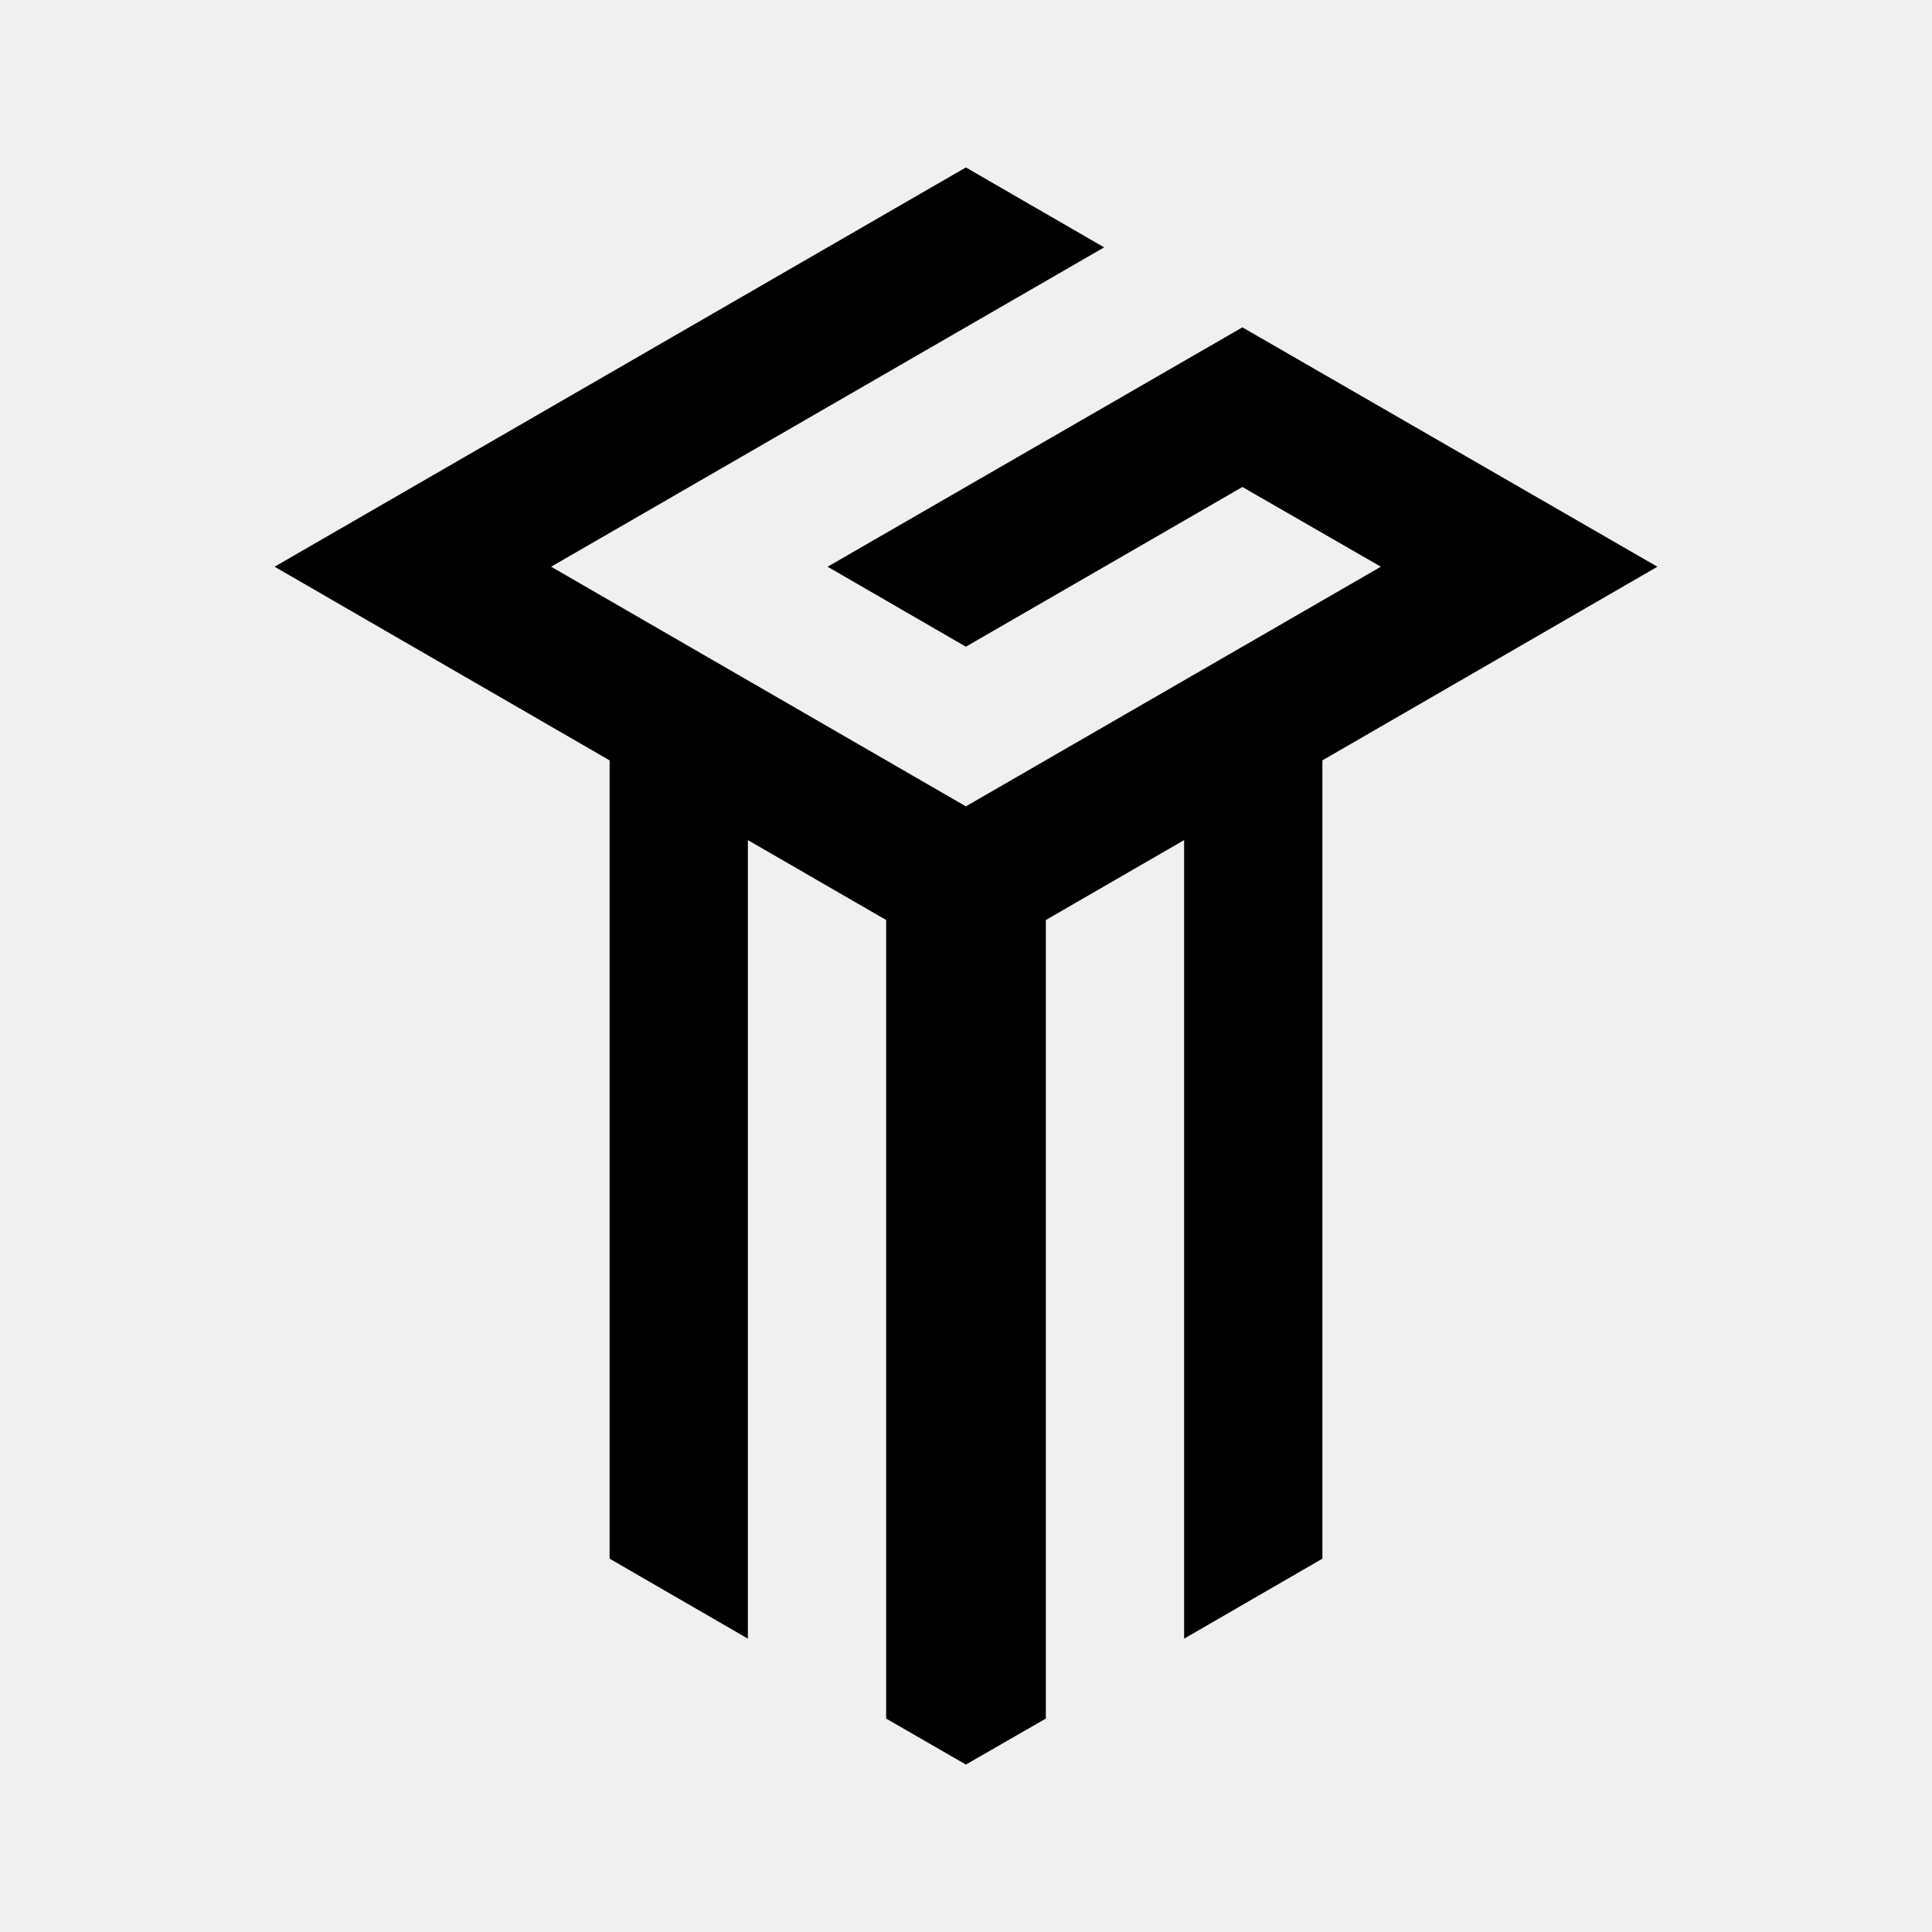
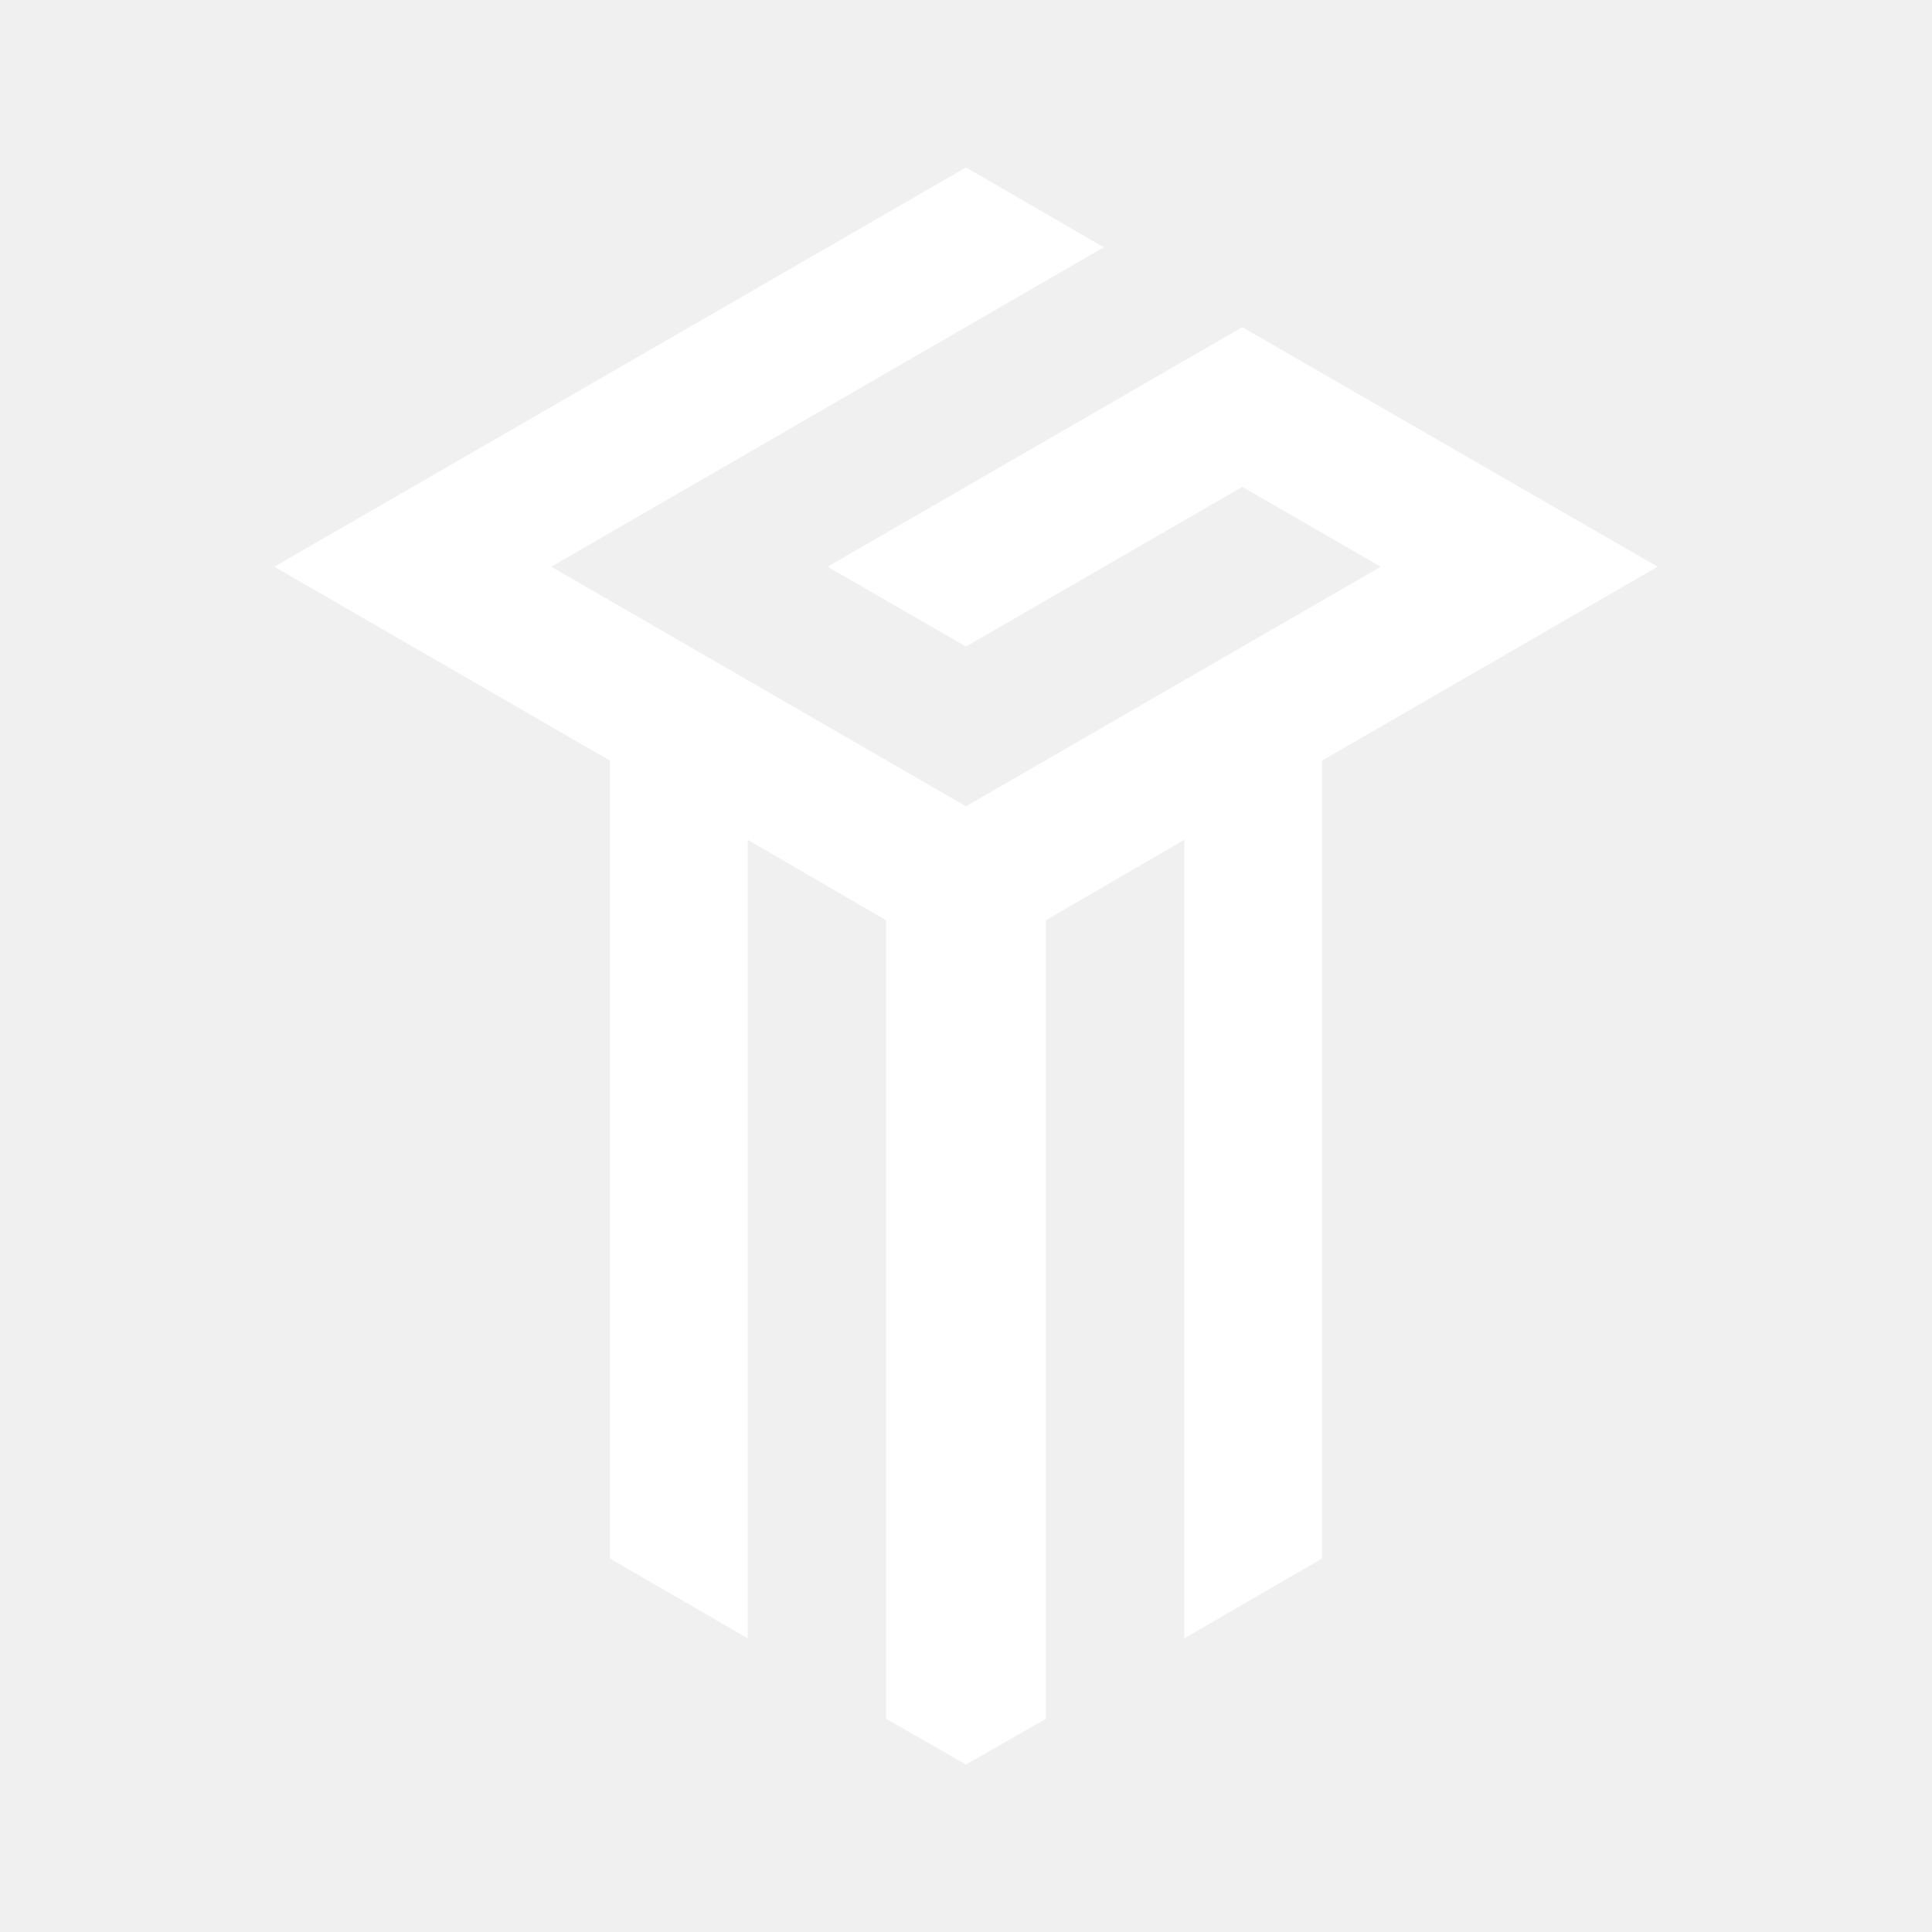
- <svg xmlns="http://www.w3.org/2000/svg" id="Capa_1" data-name="Capa 1" viewBox="0 0 300 300">
-   <polygon points="128.51 88 149.98 100.42 192.92 75.62 214.42 88 149.98 125.21 85.58 88 171.45 38.41 149.98 26 42.64 88 94.66 118.07 94.66 242.03 116.13 254.45 116.13 130.45 137.6 142.86 137.6 266.86 149.98 274 162.4 266.86 162.4 142.86 183.87 130.45 183.87 254.45 205.34 242.03 205.34 118.07 257.36 88 192.92 50.83 128.51 88" />
+ <svg xmlns="http://www.w3.org/2000/svg" version="1.1" id="Capa_1" x="0px" y="0px" viewBox="0 0 300 300" style="enable-background:new 0 0 300 300;" xml:space="preserve">
+   <style type="text/css">
+ 	.st0{fill:#FFFFFF;}
+ </style>
+   <polygon class="st0" points="128.5,88 150,100.4 192.9,75.6 214.4,88 150,125.2 85.6,88 171.4,38.4 150,26 42.6,88 94.7,118.1   94.7,242 116.1,254.4 116.1,130.4 137.6,142.9 137.6,266.9 150,274 162.4,266.9 162.4,142.9 183.9,130.4 183.9,254.4 205.3,242   205.3,118.1 257.4,88 192.9,50.8 " />
</svg>
